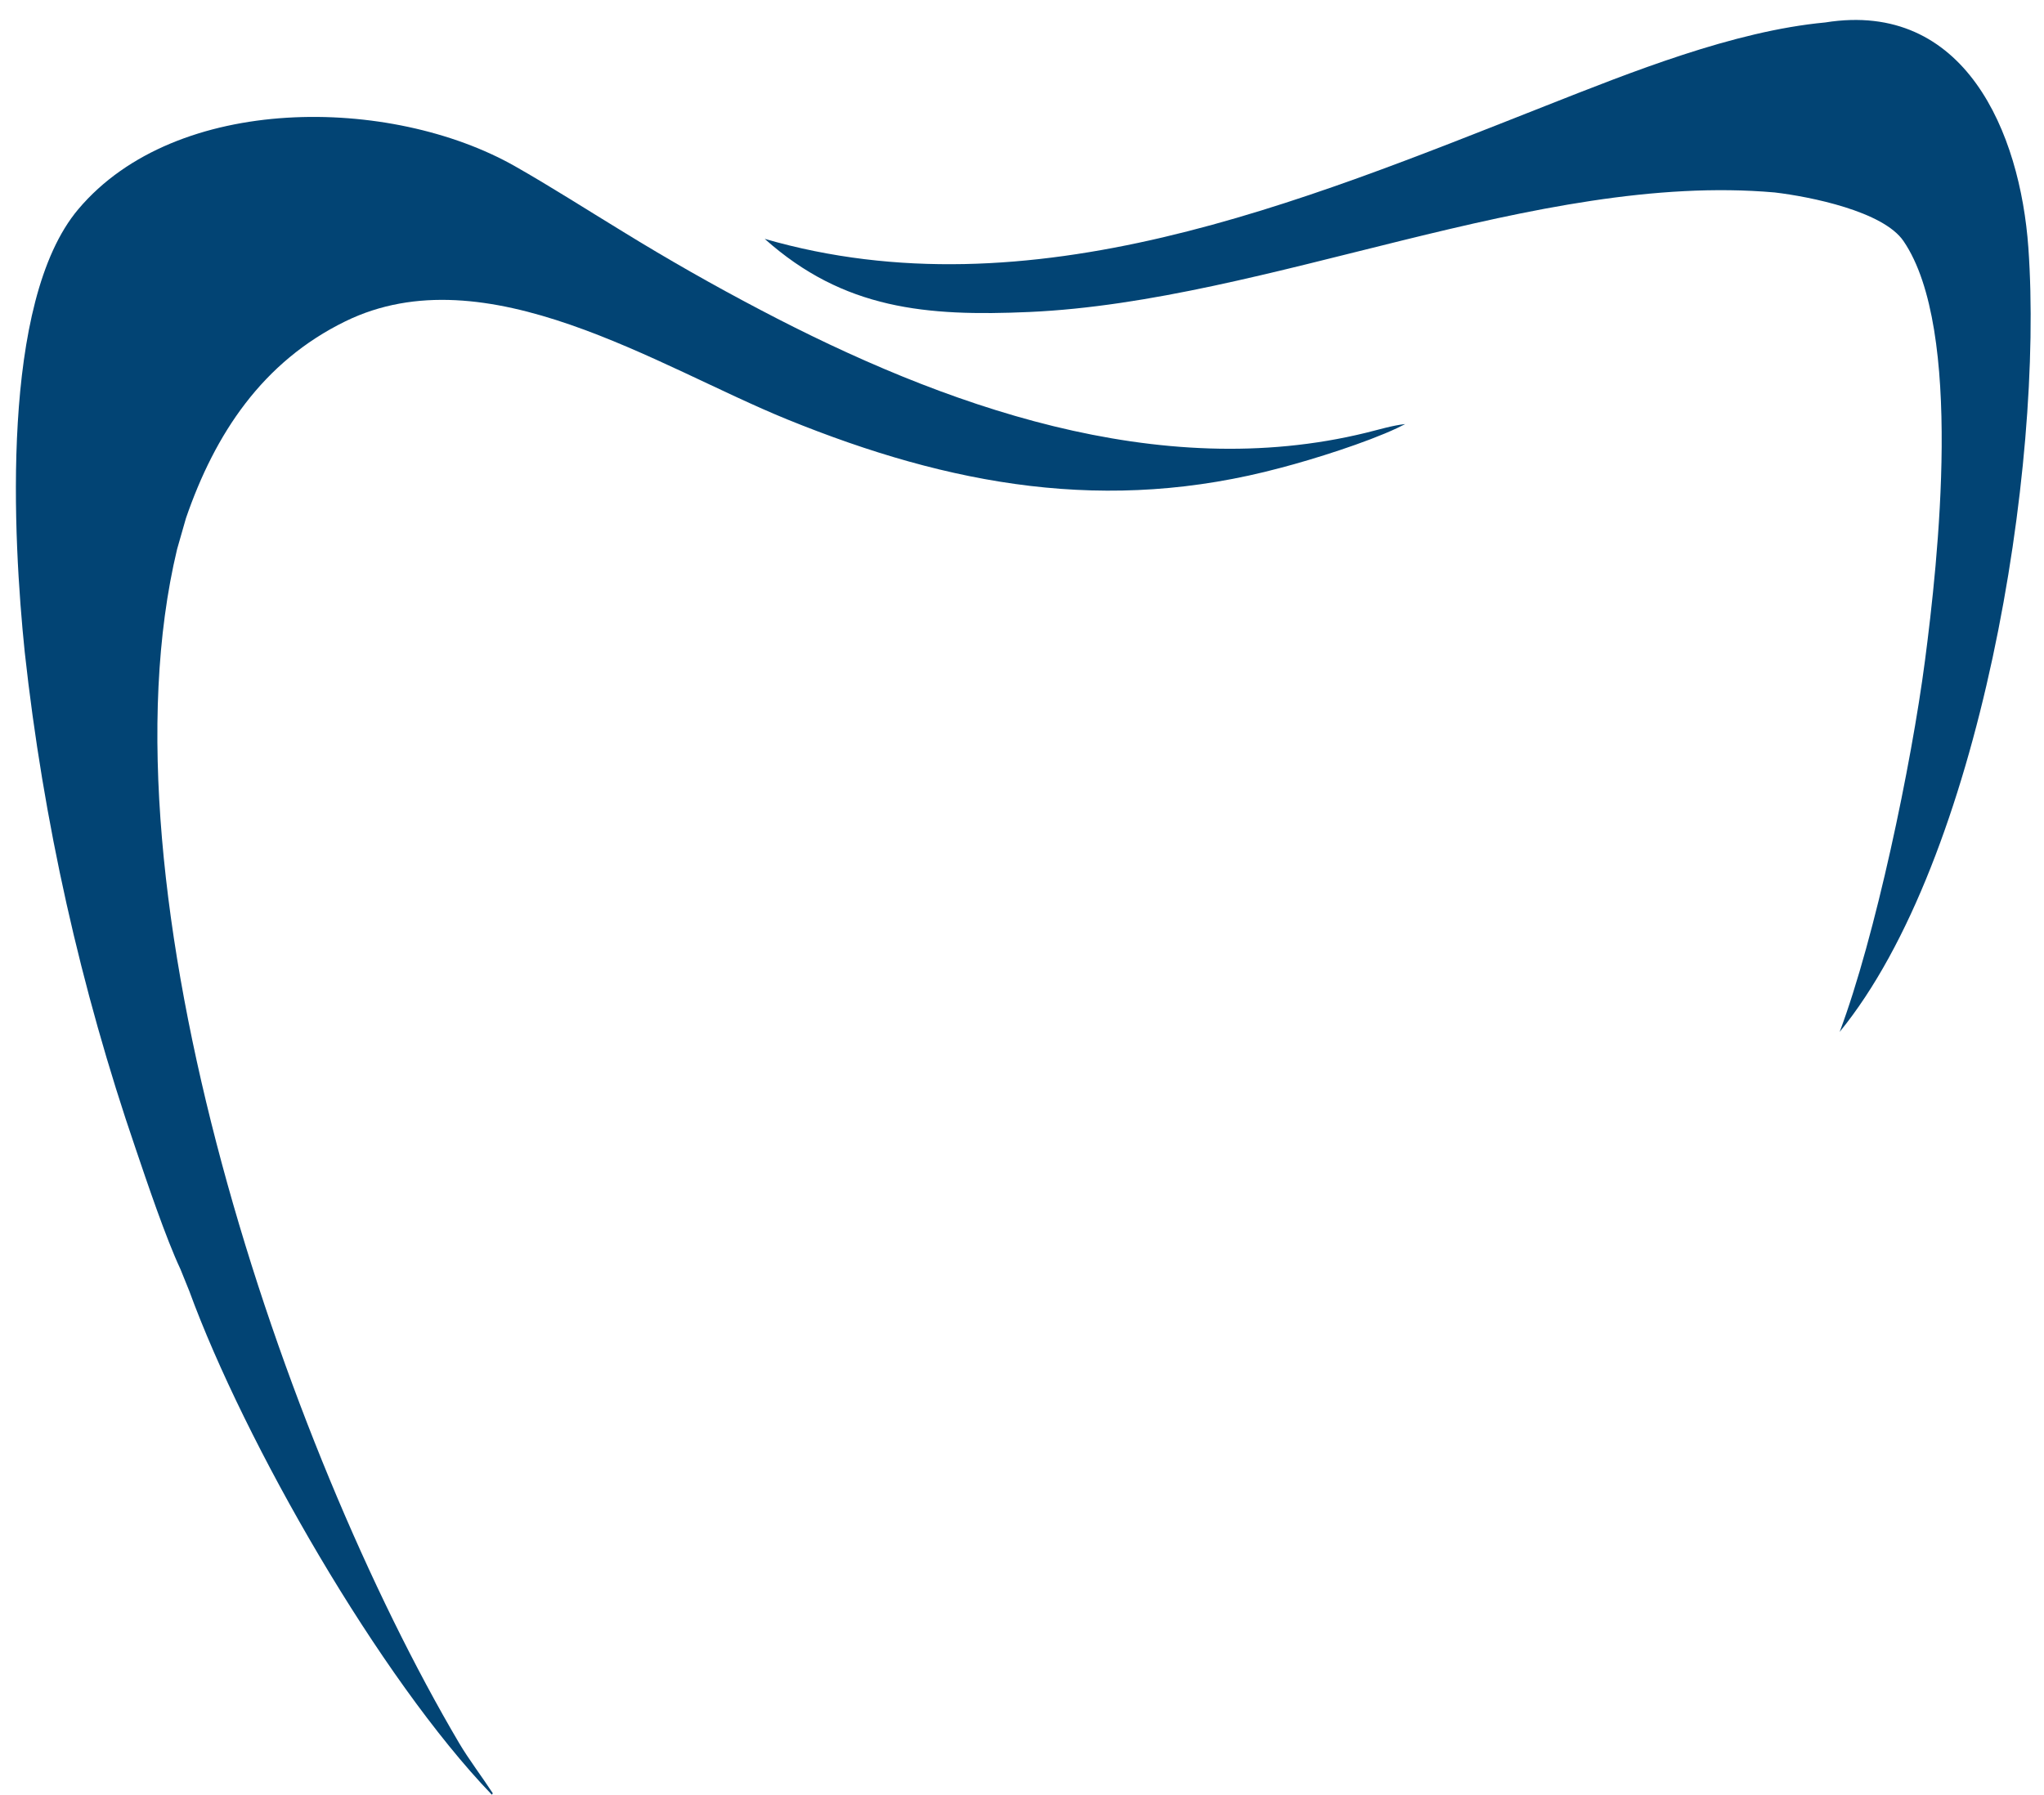
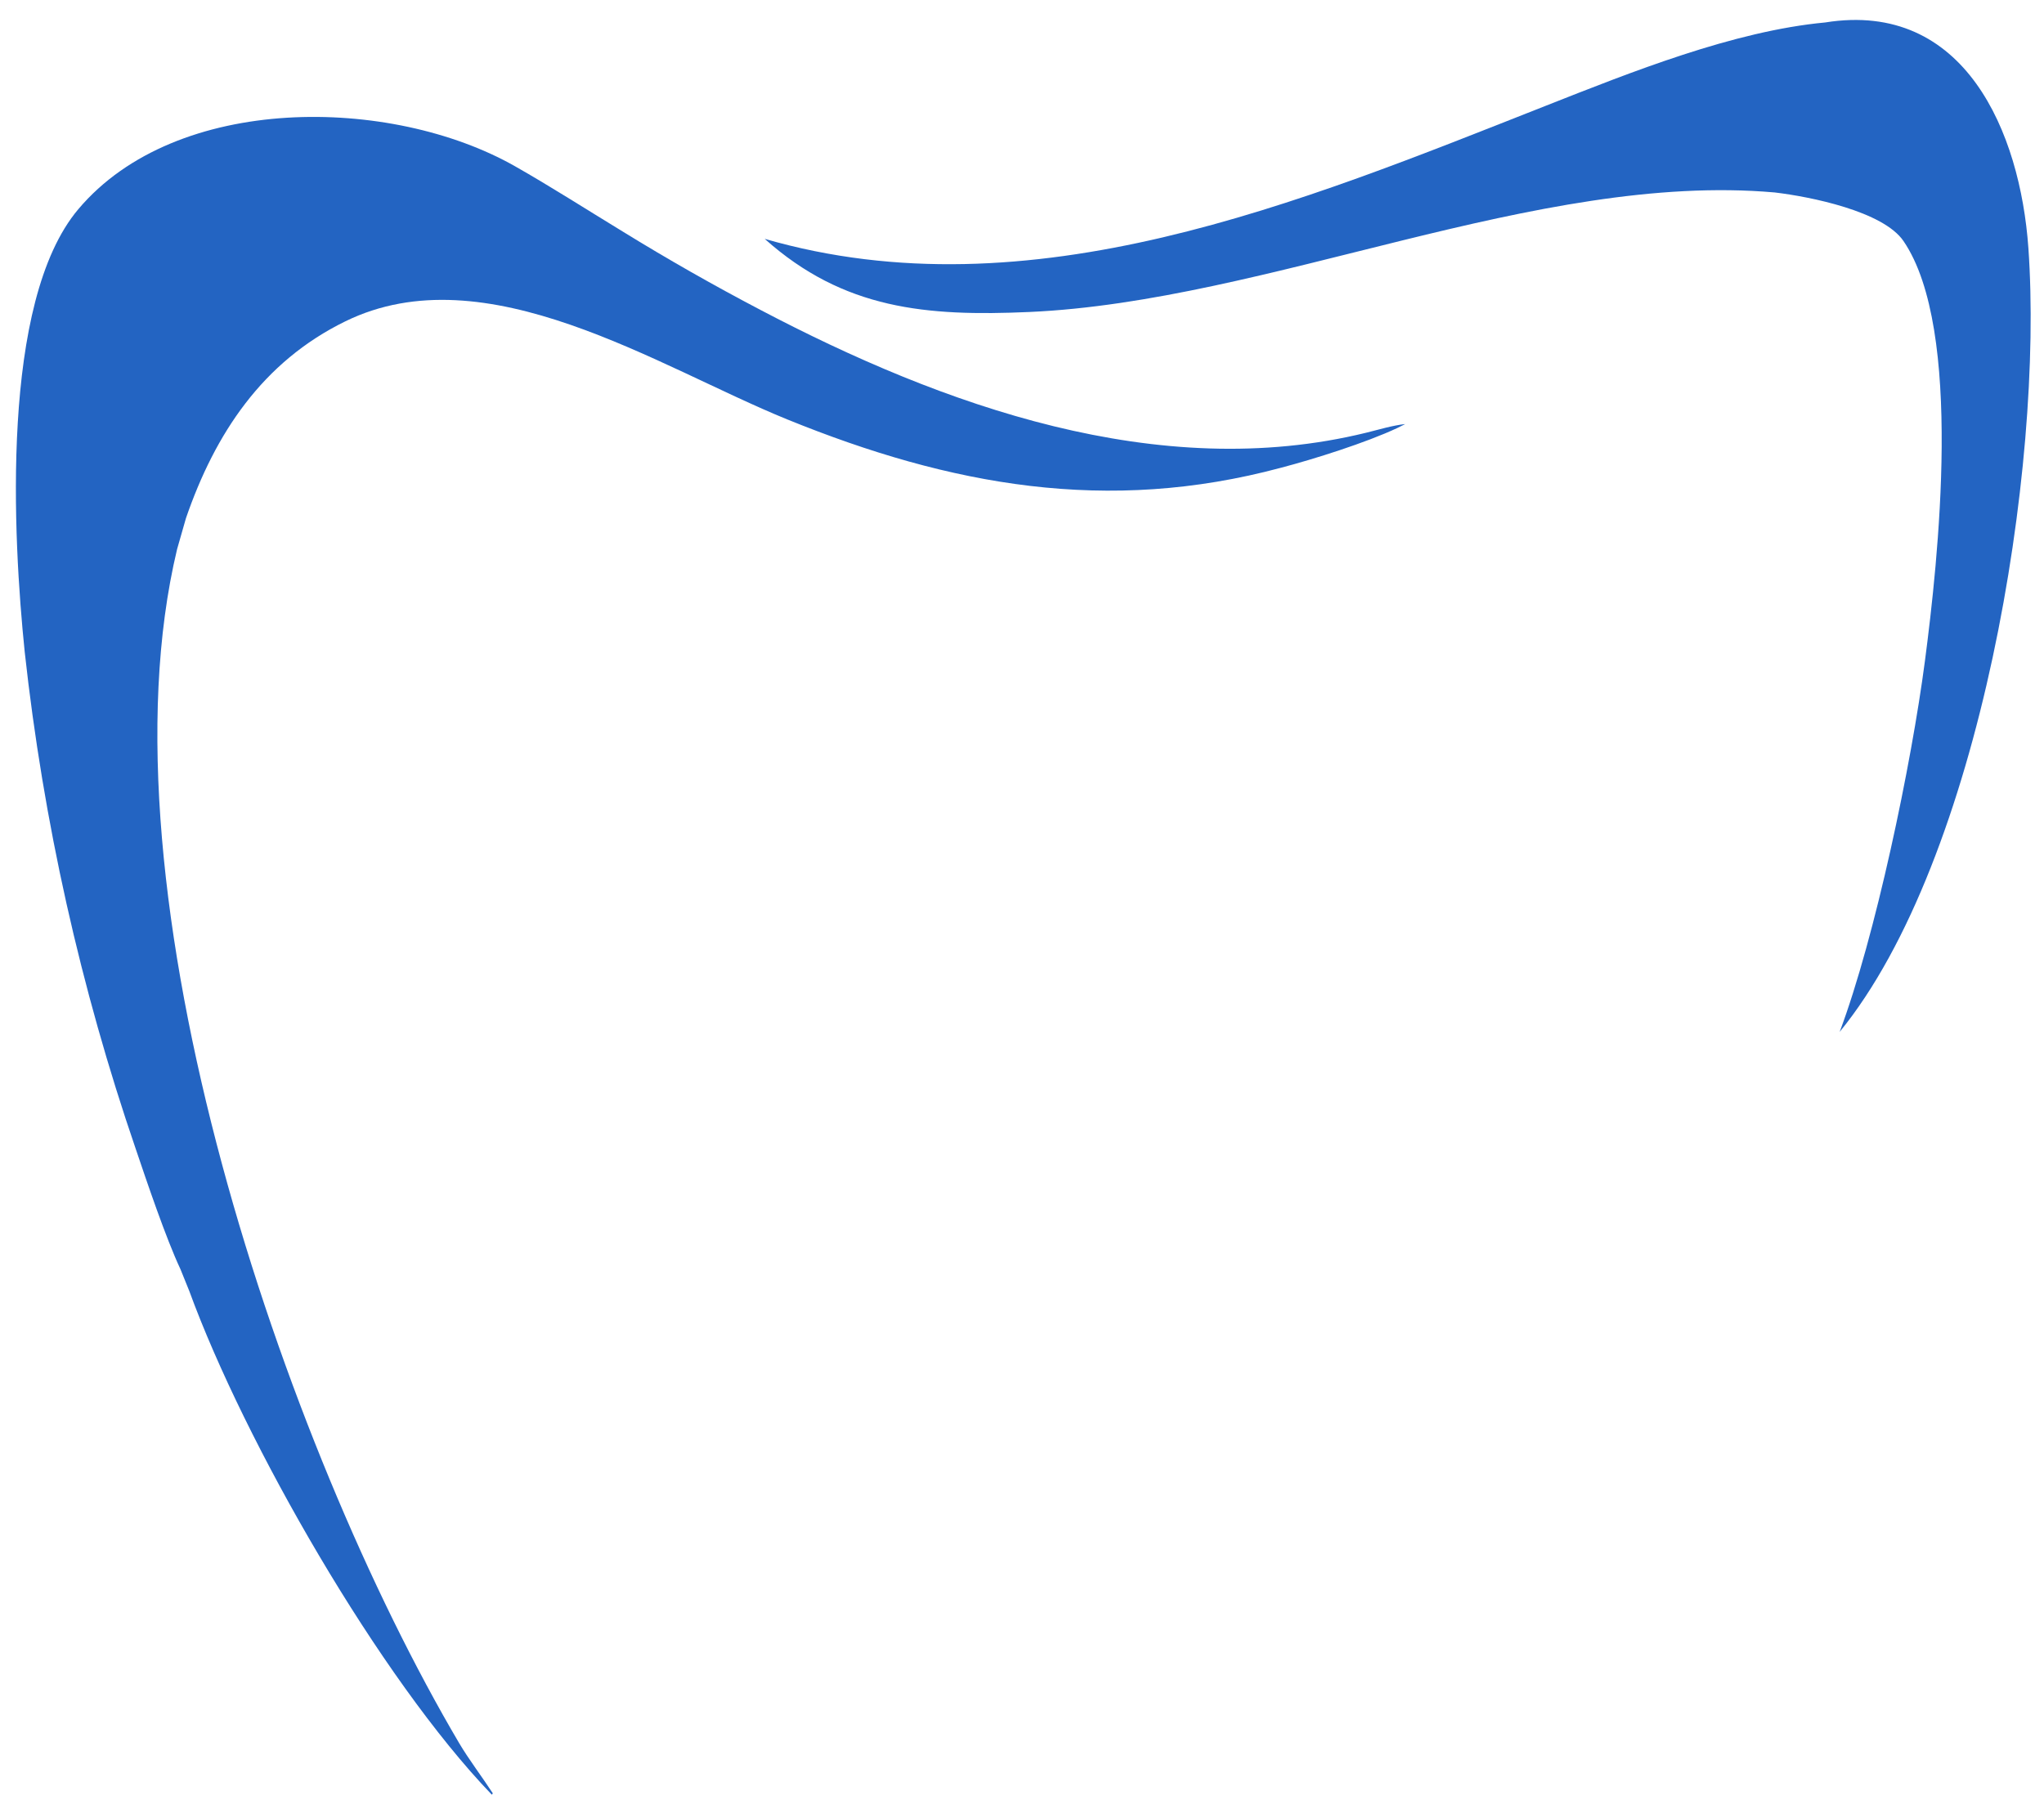
<svg xmlns="http://www.w3.org/2000/svg" viewBox="726.21 437.75 230.29 202.25" role="img" aria-labelledby="t">
-   <g fill="#024474">
+   <g fill="#2364c2">
    <path d="M 746.543 580.785 C 744.914 577.324 742.738 570.879 741.504 567.23 C 735.281 549.082 731.086 530.301 728.996 511.234 C 727.676 498.395 726.215 471.793 735.027 461.332 C 746.078 448.215 770.266 448.562 784.219 456.477 C 788.223 458.75 792.316 461.375 796.352 463.832 C 801.422 466.957 806.598 469.902 811.875 472.668 C 832.359 483.438 856.754 492.254 880.129 486.516 C 881.477 486.184 883.168 485.676 884.531 485.539 C 884.234 485.695 883.934 485.844 883.629 485.988 C 880.141 487.629 874.234 489.496 870.539 490.461 C 850.98 495.715 833.281 492.488 814.898 485.012 C 800.289 479.066 780.969 466.207 765.121 473.961 C 755.781 478.527 750.434 486.633 747.16 496.152 L 746.164 499.633 C 736.922 538.207 758.23 600.762 777.938 634.184 C 779.016 636.012 780.559 638.039 781.734 639.848 L 781.621 640 C 768.996 626.871 753.77 600.309 747.535 583.238 Z M 746.543 580.785 " />
    <path d="M 931.848 440.281 C 947.602 437.75 953.816 452.707 954.738 465.664 C 956.5 490.449 949.324 534.629 933.48 554.035 C 937.496 543.344 941.555 523.934 943.09 512.199 C 944.547 501.043 947.457 474.871 940.672 464.918 C 938.383 461.559 930.152 459.91 926.156 459.438 C 899.336 457.082 869.172 471.707 842.172 472.91 C 830.605 473.422 821.266 472.625 812.367 464.668 C 842.293 473.336 872.82 460.523 900.293 449.699 C 909.973 445.883 921.496 441.25 931.848 440.281 Z M 931.848 440.281 " />
  </g>
</svg>
